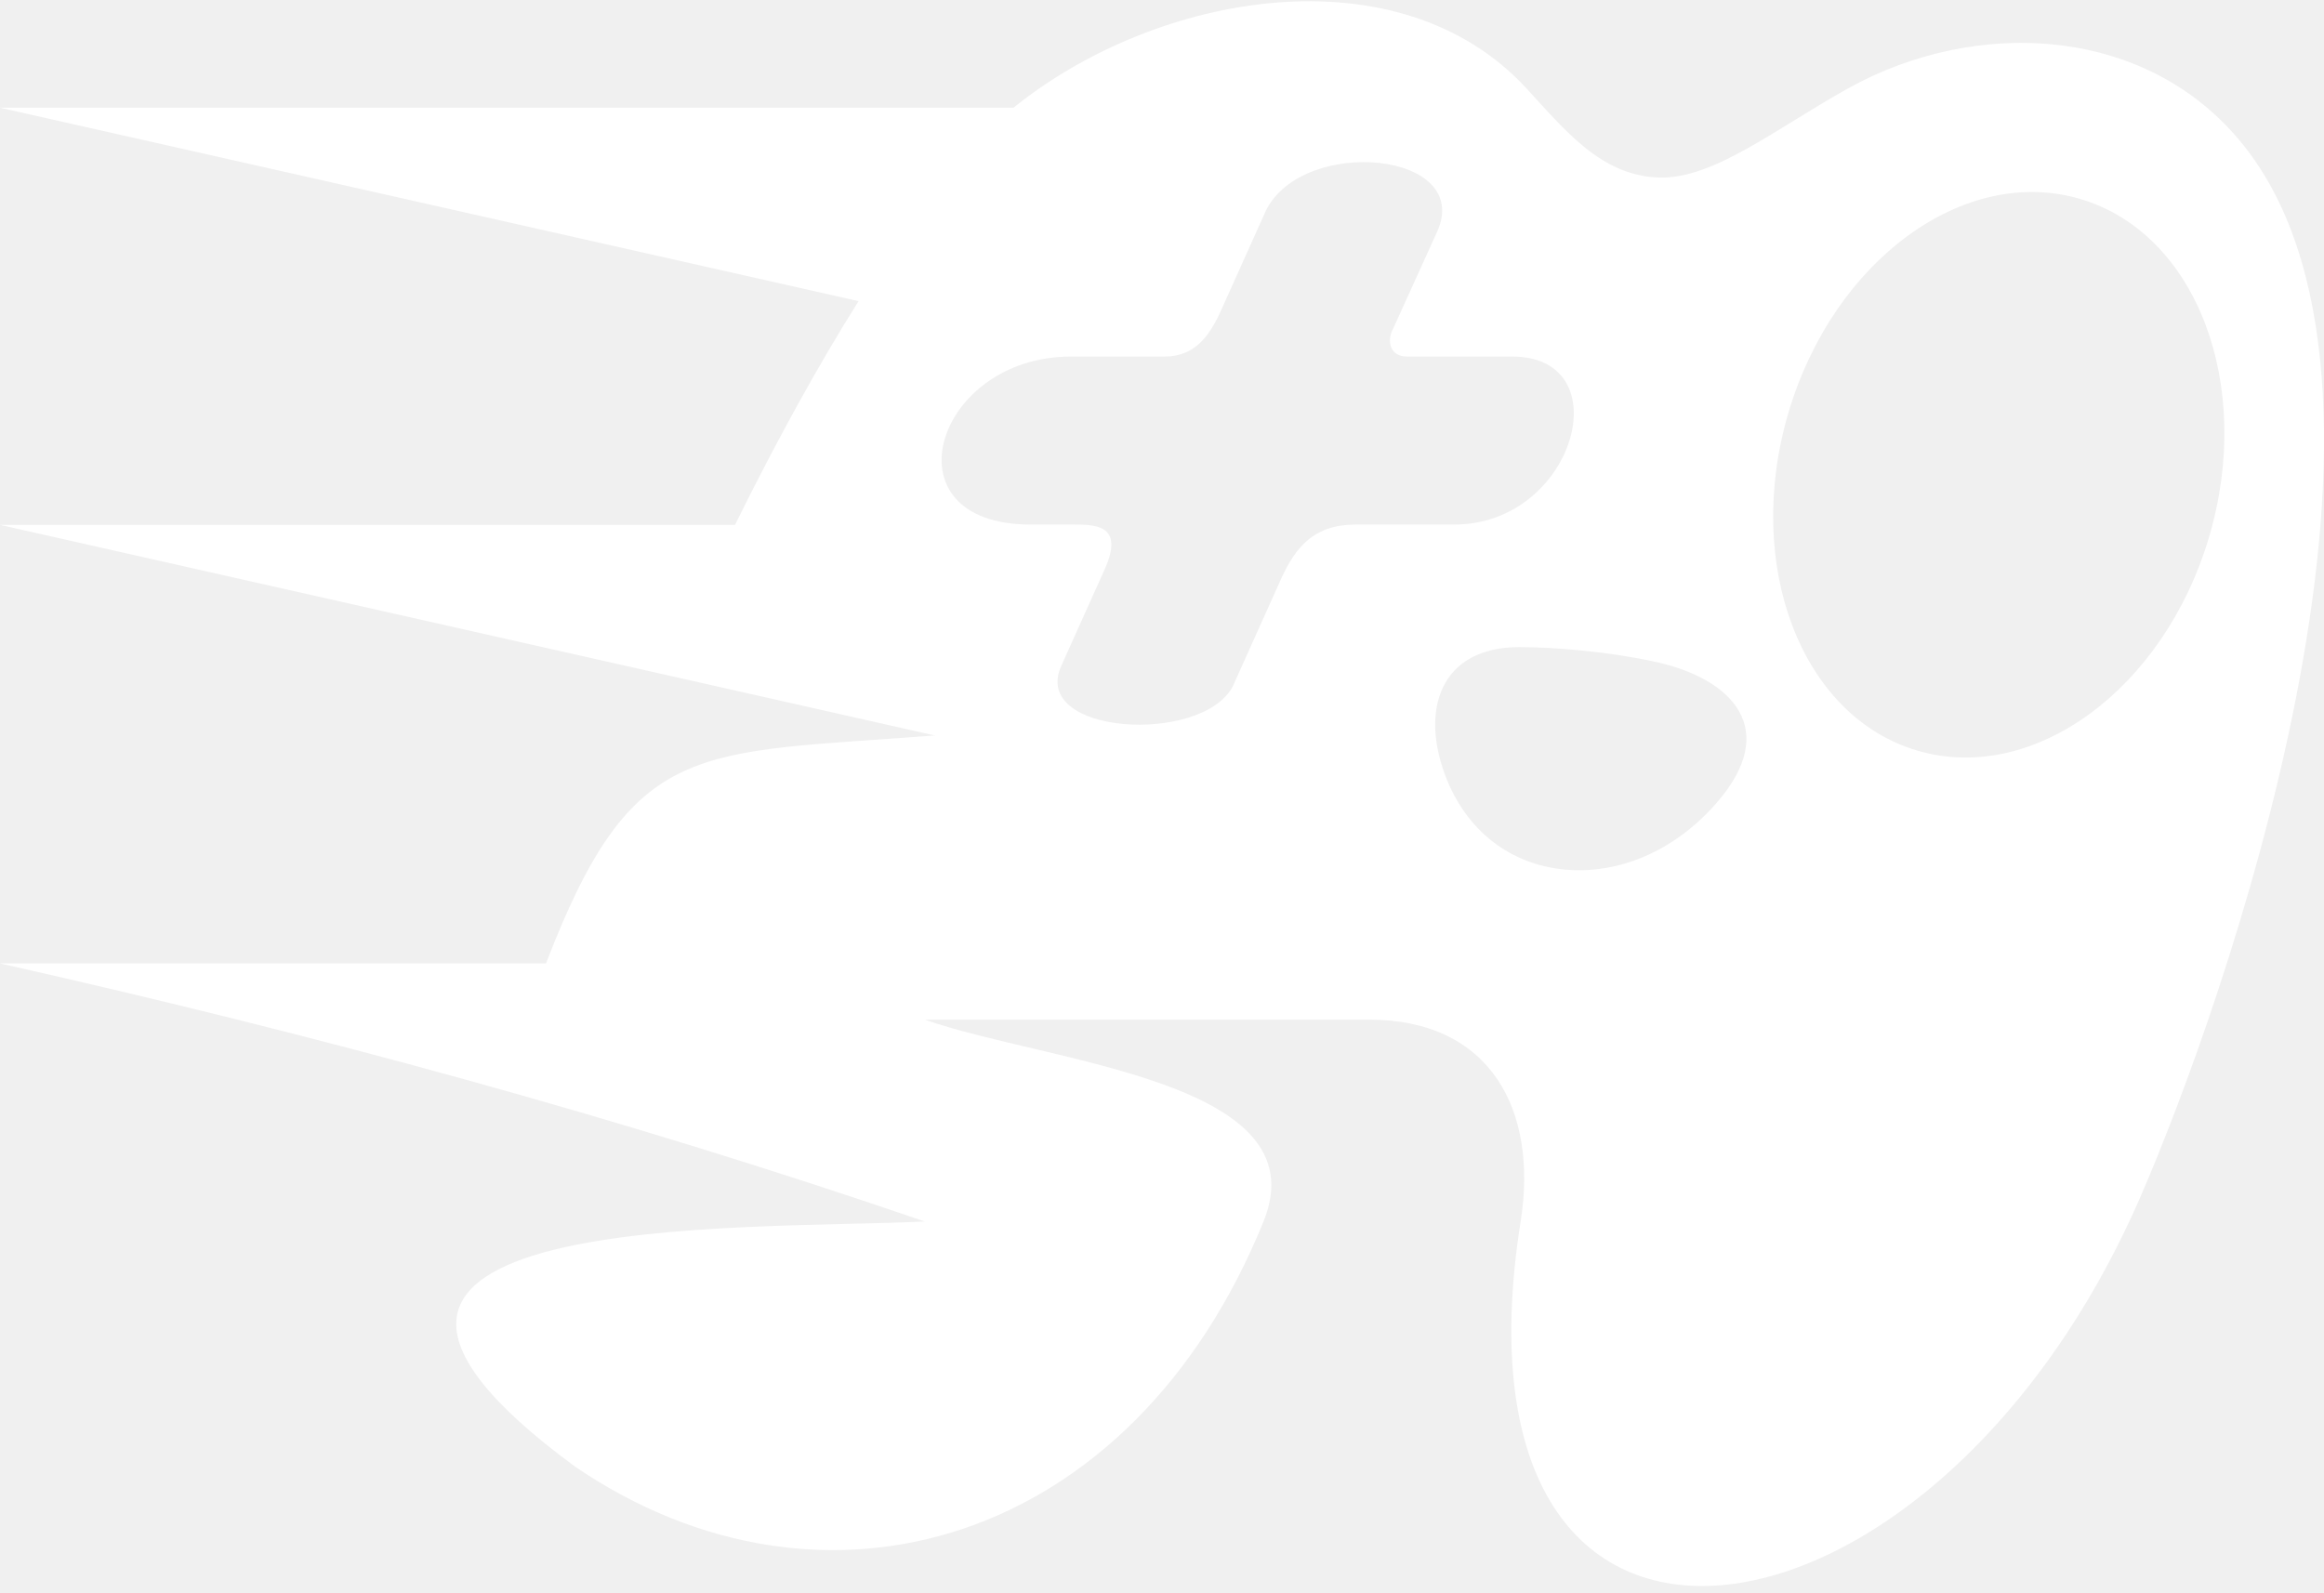
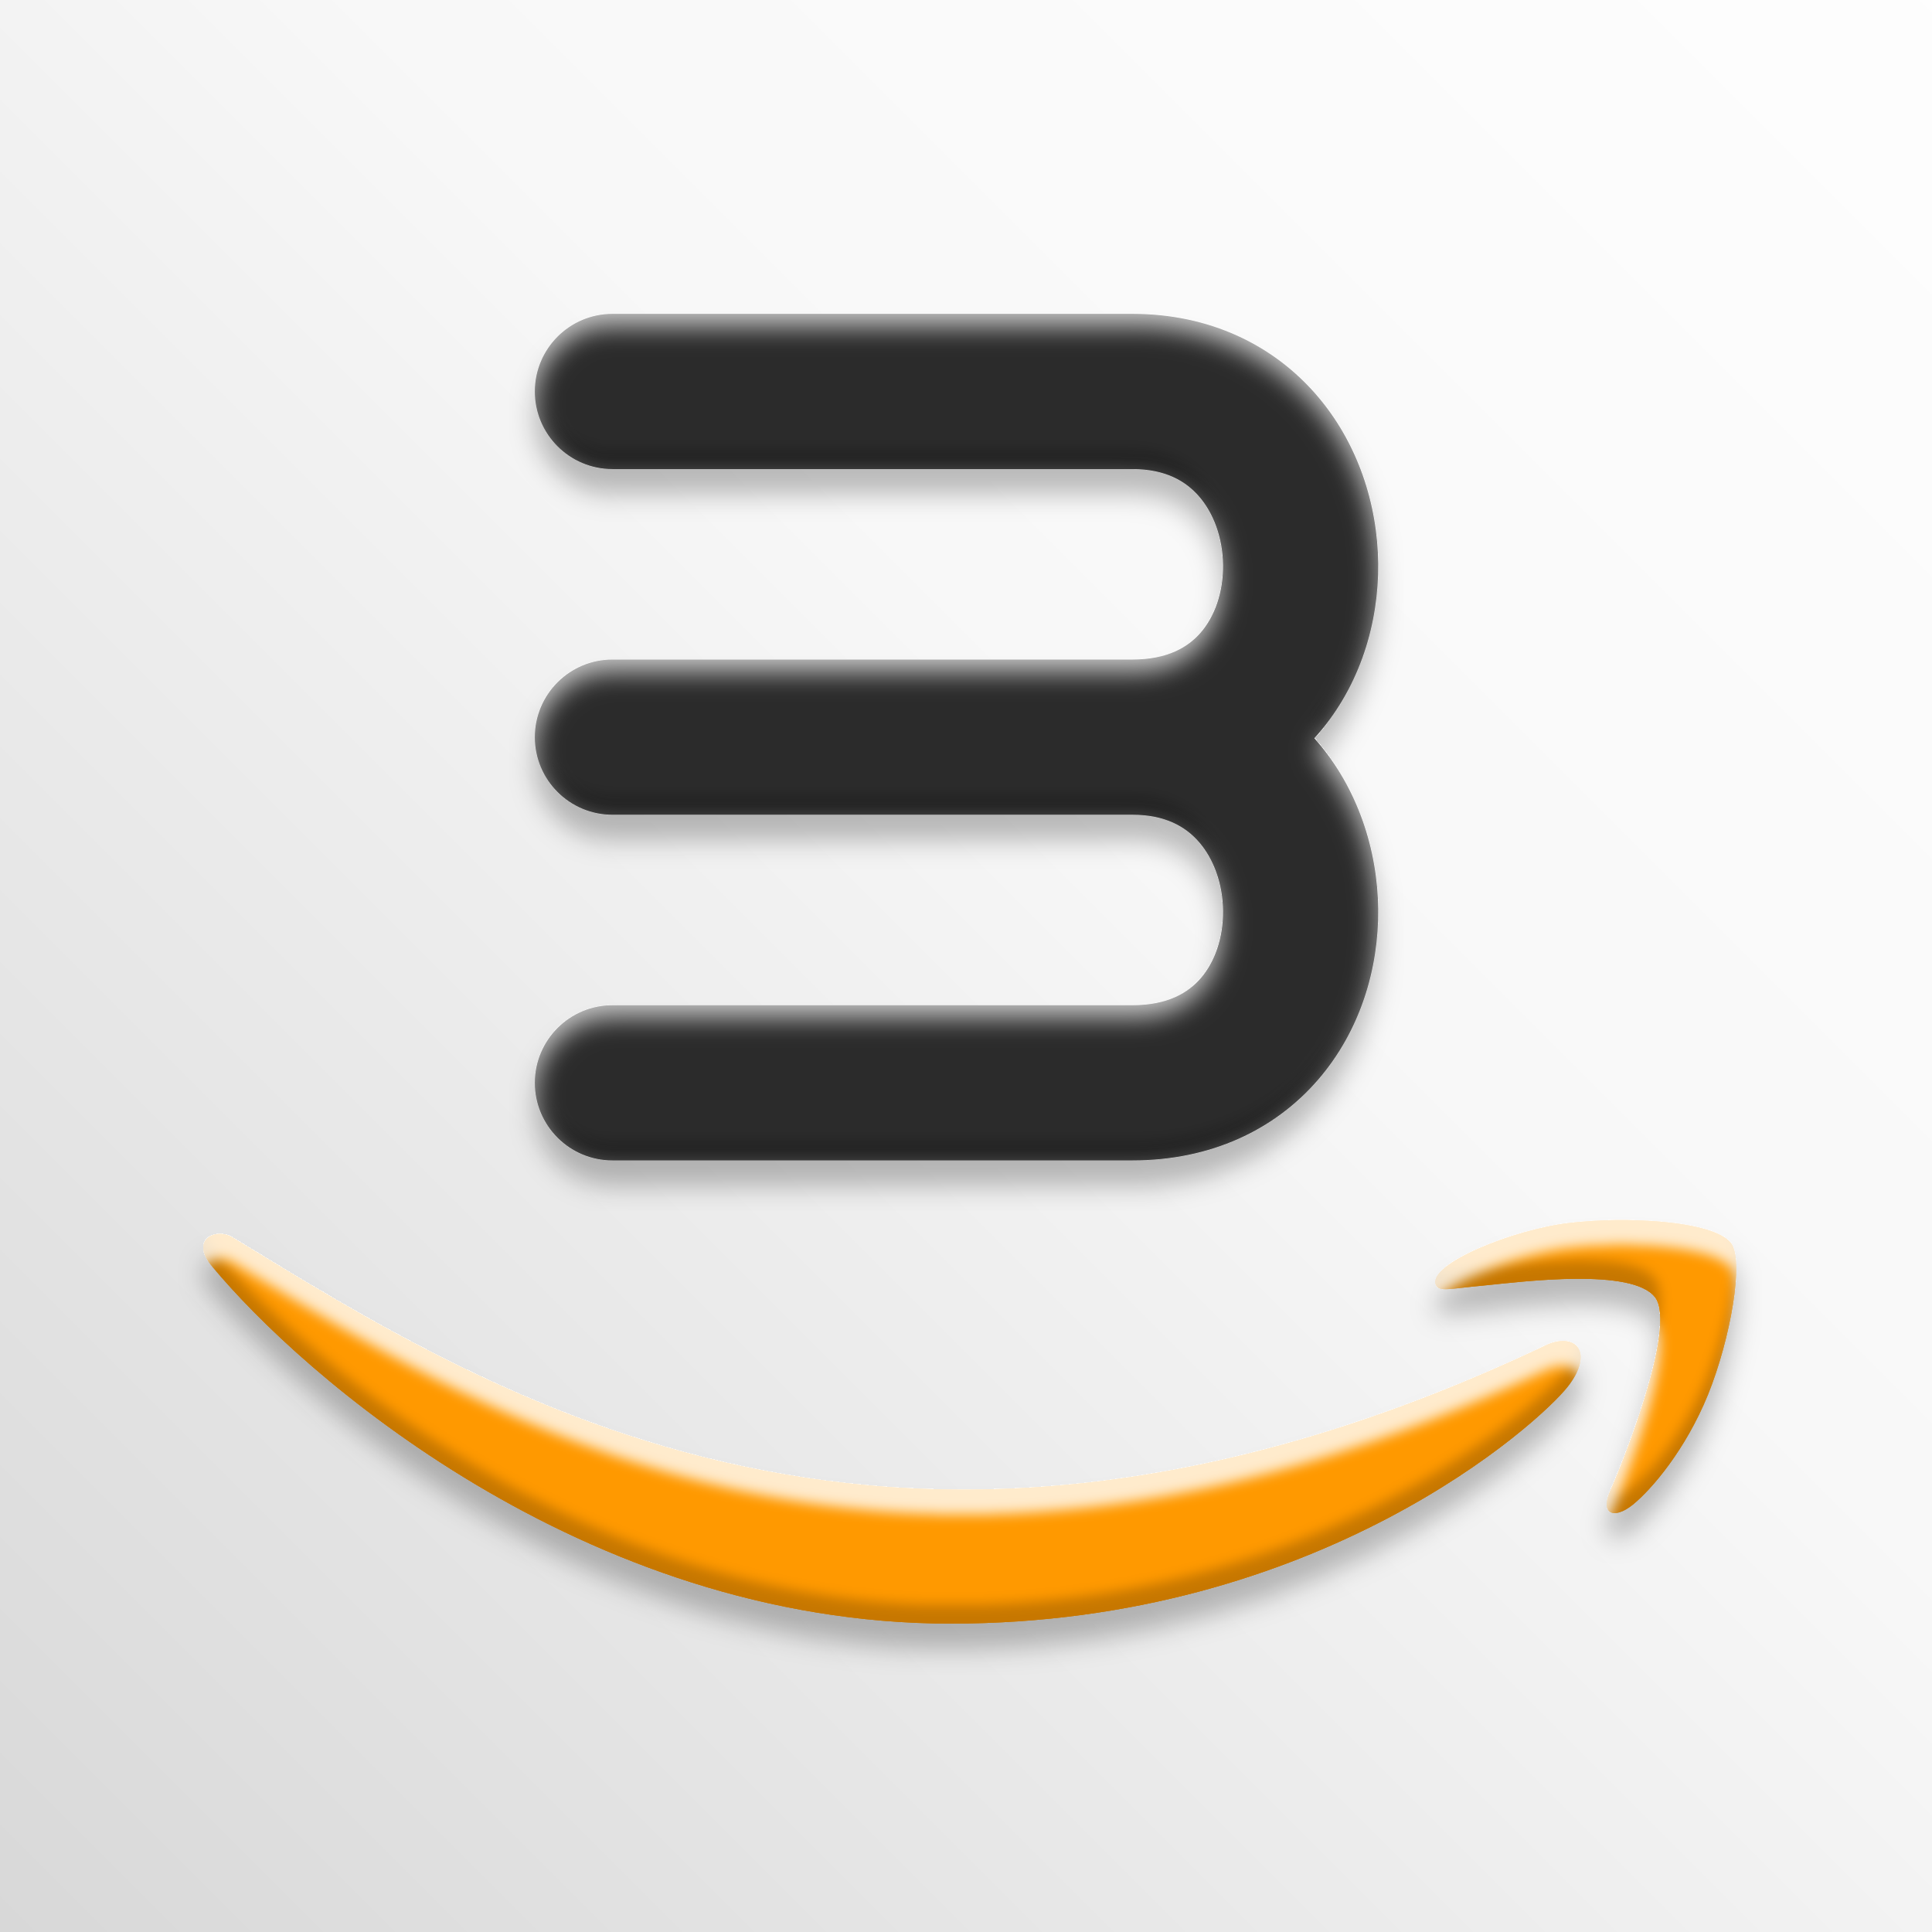
- <svg xmlns="http://www.w3.org/2000/svg" width="229" height="157" viewBox="0 0 229 157" fill="none">
-   <path fill-rule="evenodd" clip-rule="evenodd" d="M99.865 10.614C114.072 -0.827 137.837 -4.925 150.406 8.702C154.213 12.829 157.769 17.336 163.506 17.499C168.866 17.651 175.011 12.657 182.121 8.702C194.89 1.599 212.142 2.45 221.534 14.917C240.199 39.692 218.958 99.41 210.937 117.898C190.444 165.133 141.646 172.056 149.84 120.384C151.58 109.411 146.868 100.495 134.916 100.495H91.124C103.366 104.776 130.136 106.5 124.505 120.384C111.591 152.224 81.179 161.212 56.709 144.576C21.755 118.943 74.274 121.263 91.124 120.384C60.838 110.006 31.221 101.984 0 94.949H53.802C62.381 72.617 68.503 74.328 92.175 72.479L92.087 72.456L92.08 72.479L0 51.73H72.424C76.722 43.032 80.778 35.757 84.601 29.678L0 10.615L99.865 10.614ZM149.686 63.778C141.943 63.778 139.795 69.993 142.588 76.878C144.255 80.988 147.513 84.27 152.199 85.378C157.677 86.673 164.178 84.797 169.106 79.183C175.506 71.892 170.711 66.891 163.124 65.23C158.532 64.225 153.216 63.778 149.686 63.778ZM204.993 19.613C193.549 16.228 180.671 25.652 176.231 40.663C171.791 55.675 177.469 70.588 188.914 73.973C200.358 77.359 213.236 67.934 217.676 52.923C222.116 37.912 216.438 22.998 204.993 19.613ZM141.62 22.821C145.147 14.917 128.438 13.387 124.753 20.727L120.287 30.665C119.139 33.18 117.705 35.141 114.741 35.141H105.517C92.08 35.141 87.032 51.7 101.546 51.7H105.598C107.857 51.7 110.861 51.637 108.843 56.129L104.616 65.534C101.355 72.456 118.478 73.435 121.482 67.628L126.221 57.085C127.649 53.929 129.466 51.7 133.578 51.7H143.293C155.187 51.7 159.777 35.141 149.007 35.141H138.645C136.924 35.141 136.637 33.563 137.265 32.415L141.62 22.821Z" fill="white" />
+ <svg xmlns="http://www.w3.org/2000/svg" width="306" height="306" viewBox="0 0 306 306" fill="none">
+   <g clip-path="url(#clip0_2054_10995)">
+     <rect width="306" height="306" fill="url(#paint0_linear_2054_10995)" />
+     <g filter="url(#filter0_dii_2054_10995)">
+       <path d="M179.356 49.711C191.609 49.711 201.637 54.641 208.46 62.497C215.072 70.11 218.192 79.878 218.288 89.251C218.384 98.625 215.459 108.499 208.806 116.22C208.599 116.459 208.388 116.695 208.176 116.929C208.27 117.035 208.367 117.14 208.46 117.247C215.072 124.86 218.192 134.628 218.288 144.001C218.384 153.375 215.459 163.249 208.806 170.97C201.932 178.947 191.771 183.792 179.356 183.792H97C90.212 183.792 84.709 178.29 84.709 171.502C84.709 164.714 90.212 159.211 97 159.211H179.356C184.982 159.211 188.213 157.212 190.185 154.924C192.377 152.379 193.752 148.565 193.708 144.252C193.664 139.938 192.205 136.019 189.901 133.366C187.809 130.957 184.585 129.043 179.356 129.043H97C90.212 129.043 84.709 123.54 84.709 116.752C84.709 109.964 90.212 104.461 97 104.461H179.356C184.982 104.461 188.213 102.462 190.185 100.174C192.377 97.629 193.752 93.815 193.708 89.502C193.664 85.188 192.205 81.269 189.901 78.616C187.809 76.207 184.585 74.293 179.356 74.293H97C90.212 74.293 84.709 68.79 84.709 62.002C84.709 55.214 90.212 49.711 97 49.711H179.356Z" fill="#2B2B2B" />
+     </g>
+     <g filter="url(#filter1_dii_2054_10995)">
+       <path d="M245.169 212.922C141.894 262.073 77.801 220.95 36.773 195.973C34.234 194.399 29.919 196.341 33.663 200.641C47.331 217.215 92.126 257.162 150.596 257.162C209.107 257.162 243.915 225.236 248.269 219.666C252.594 214.144 249.539 211.098 245.168 212.922H245.169ZM274.173 196.904C271.4 193.293 257.31 192.62 248.442 193.709C239.56 194.767 226.229 200.195 227.388 203.454C227.983 204.675 229.197 204.127 235.298 203.579C241.416 202.968 258.555 200.805 262.126 205.474C265.714 210.175 256.66 232.568 255.006 236.179C253.409 239.79 255.617 240.722 258.618 238.316C261.578 235.912 266.936 229.685 270.532 220.873C274.103 212.014 276.281 199.654 274.173 196.904Z" fill="#FF9900" />
+       <path d="M245.169 212.922C141.894 262.073 77.801 220.95 36.773 195.973C34.234 194.399 29.919 196.341 33.663 200.641C47.331 217.215 92.126 257.162 150.596 257.162C209.107 257.162 243.915 225.236 248.269 219.666C252.594 214.144 249.539 211.098 245.168 212.922H245.169ZM274.173 196.904C271.4 193.293 257.31 192.62 248.442 193.709C239.56 194.767 226.229 200.195 227.388 203.454C227.983 204.675 229.197 204.127 235.298 203.579C241.416 202.968 258.555 200.805 262.126 205.474C265.714 210.175 256.66 232.568 255.006 236.179C253.409 239.79 255.617 240.722 258.618 238.316C261.578 235.912 266.936 229.685 270.532 220.873C274.103 212.014 276.281 199.654 274.173 196.904Z" fill="#FF9900" />
+     </g>
+   </g>
+   <defs>
+     <filter id="filter0_dii_2054_10995" x="80.709" y="47.711" width="141.582" height="144.082" filterUnits="userSpaceOnUse" color-interpolation-filters="sRGB">
+       <feFlood flood-opacity="0" result="BackgroundImageFix" />
+       <feColorMatrix in="SourceAlpha" type="matrix" values="0 0 0 0 0 0 0 0 0 0 0 0 0 0 0 0 0 0 127 0" result="hardAlpha" />
+       <feOffset dy="4" />
+       <feGaussianBlur stdDeviation="2" />
+       <feComposite in2="hardAlpha" operator="out" />
+       <feColorMatrix type="matrix" values="0 0 0 0 0 0 0 0 0 0 0 0 0 0 0 0 0 0 0.25 0" />
+       <feBlend mode="normal" in2="BackgroundImageFix" result="effect1_dropShadow_2054_10995" />
+       <feBlend mode="normal" in="SourceGraphic" in2="effect1_dropShadow_2054_10995" result="shape" />
+       <feColorMatrix in="SourceAlpha" type="matrix" values="0 0 0 0 0 0 0 0 0 0 0 0 0 0 0 0 0 0 127 0" result="hardAlpha" />
+       <feOffset dy="-3" />
+       <feGaussianBlur stdDeviation="1" />
+       <feComposite in2="hardAlpha" operator="arithmetic" k2="-1" k3="1" />
+       <feColorMatrix type="matrix" values="0 0 0 0 0 0 0 0 0 0 0 0 0 0 0 0 0 0 0.22 0" />
+       <feBlend mode="normal" in2="shape" result="effect2_innerShadow_2054_10995" />
+       <feColorMatrix in="SourceAlpha" type="matrix" values="0 0 0 0 0 0 0 0 0 0 0 0 0 0 0 0 0 0 127 0" result="hardAlpha" />
+       <feOffset dy="2" />
+       <feGaussianBlur stdDeviation="2" />
+       <feComposite in2="hardAlpha" operator="arithmetic" k2="-1" k3="1" />
+       <feColorMatrix type="matrix" values="0 0 0 0 1 0 0 0 0 1 0 0 0 0 1 0 0 0 0.72 0" />
+       <feBlend mode="normal" in2="effect2_innerShadow_2054_10995" result="effect3_innerShadow_2054_10995" />
+     </filter>
+     <filter id="filter1_dii_2054_10995" x="28.197" y="191.234" width="250.803" height="73.926" filterUnits="userSpaceOnUse" color-interpolation-filters="sRGB">
+       <feFlood flood-opacity="0" result="BackgroundImageFix" />
+       <feColorMatrix in="SourceAlpha" type="matrix" values="0 0 0 0 0 0 0 0 0 0 0 0 0 0 0 0 0 0 127 0" result="hardAlpha" />
+       <feOffset dy="4" />
+       <feGaussianBlur stdDeviation="2" />
+       <feComposite in2="hardAlpha" operator="out" />
+       <feColorMatrix type="matrix" values="0 0 0 0 0 0 0 0 0 0 0 0 0 0 0 0 0 0 0.25 0" />
+       <feBlend mode="normal" in2="BackgroundImageFix" result="effect1_dropShadow_2054_10995" />
+       <feBlend mode="normal" in="SourceGraphic" in2="effect1_dropShadow_2054_10995" result="shape" />
+       <feColorMatrix in="SourceAlpha" type="matrix" values="0 0 0 0 0 0 0 0 0 0 0 0 0 0 0 0 0 0 127 0" result="hardAlpha" />
+       <feOffset dy="-3" />
+       <feGaussianBlur stdDeviation="1" />
+       <feComposite in2="hardAlpha" operator="arithmetic" k2="-1" k3="1" />
+       <feColorMatrix type="matrix" values="0 0 0 0 0 0 0 0 0 0 0 0 0 0 0 0 0 0 0.22 0" />
+       <feBlend mode="normal" in2="shape" result="effect2_innerShadow_2054_10995" />
+       <feColorMatrix in="SourceAlpha" type="matrix" values="0 0 0 0 0 0 0 0 0 0 0 0 0 0 0 0 0 0 127 0" result="hardAlpha" />
+       <feOffset dy="4" />
+       <feGaussianBlur stdDeviation="1" />
+       <feComposite in2="hardAlpha" operator="arithmetic" k2="-1" k3="1" />
+       <feColorMatrix type="matrix" values="0 0 0 0 1 0 0 0 0 1 0 0 0 0 1 0 0 0 0.8 0" />
+       <feBlend mode="normal" in2="effect2_innerShadow_2054_10995" result="effect3_innerShadow_2054_10995" />
+     </filter>
+     <linearGradient id="paint0_linear_2054_10995" x1="338.5" y1="-32.5" x2="0" y2="306" gradientUnits="userSpaceOnUse">
+       <stop stop-color="white" />
+       <stop offset="0.462" stop-color="#F8F8F8" />
+       <stop offset="1" stop-color="#D8D8D8" />
+     </linearGradient>
+     <clipPath id="clip0_2054_10995">
+       <rect width="306" height="306" fill="white" />
+     </clipPath>
+   </defs>
</svg>
